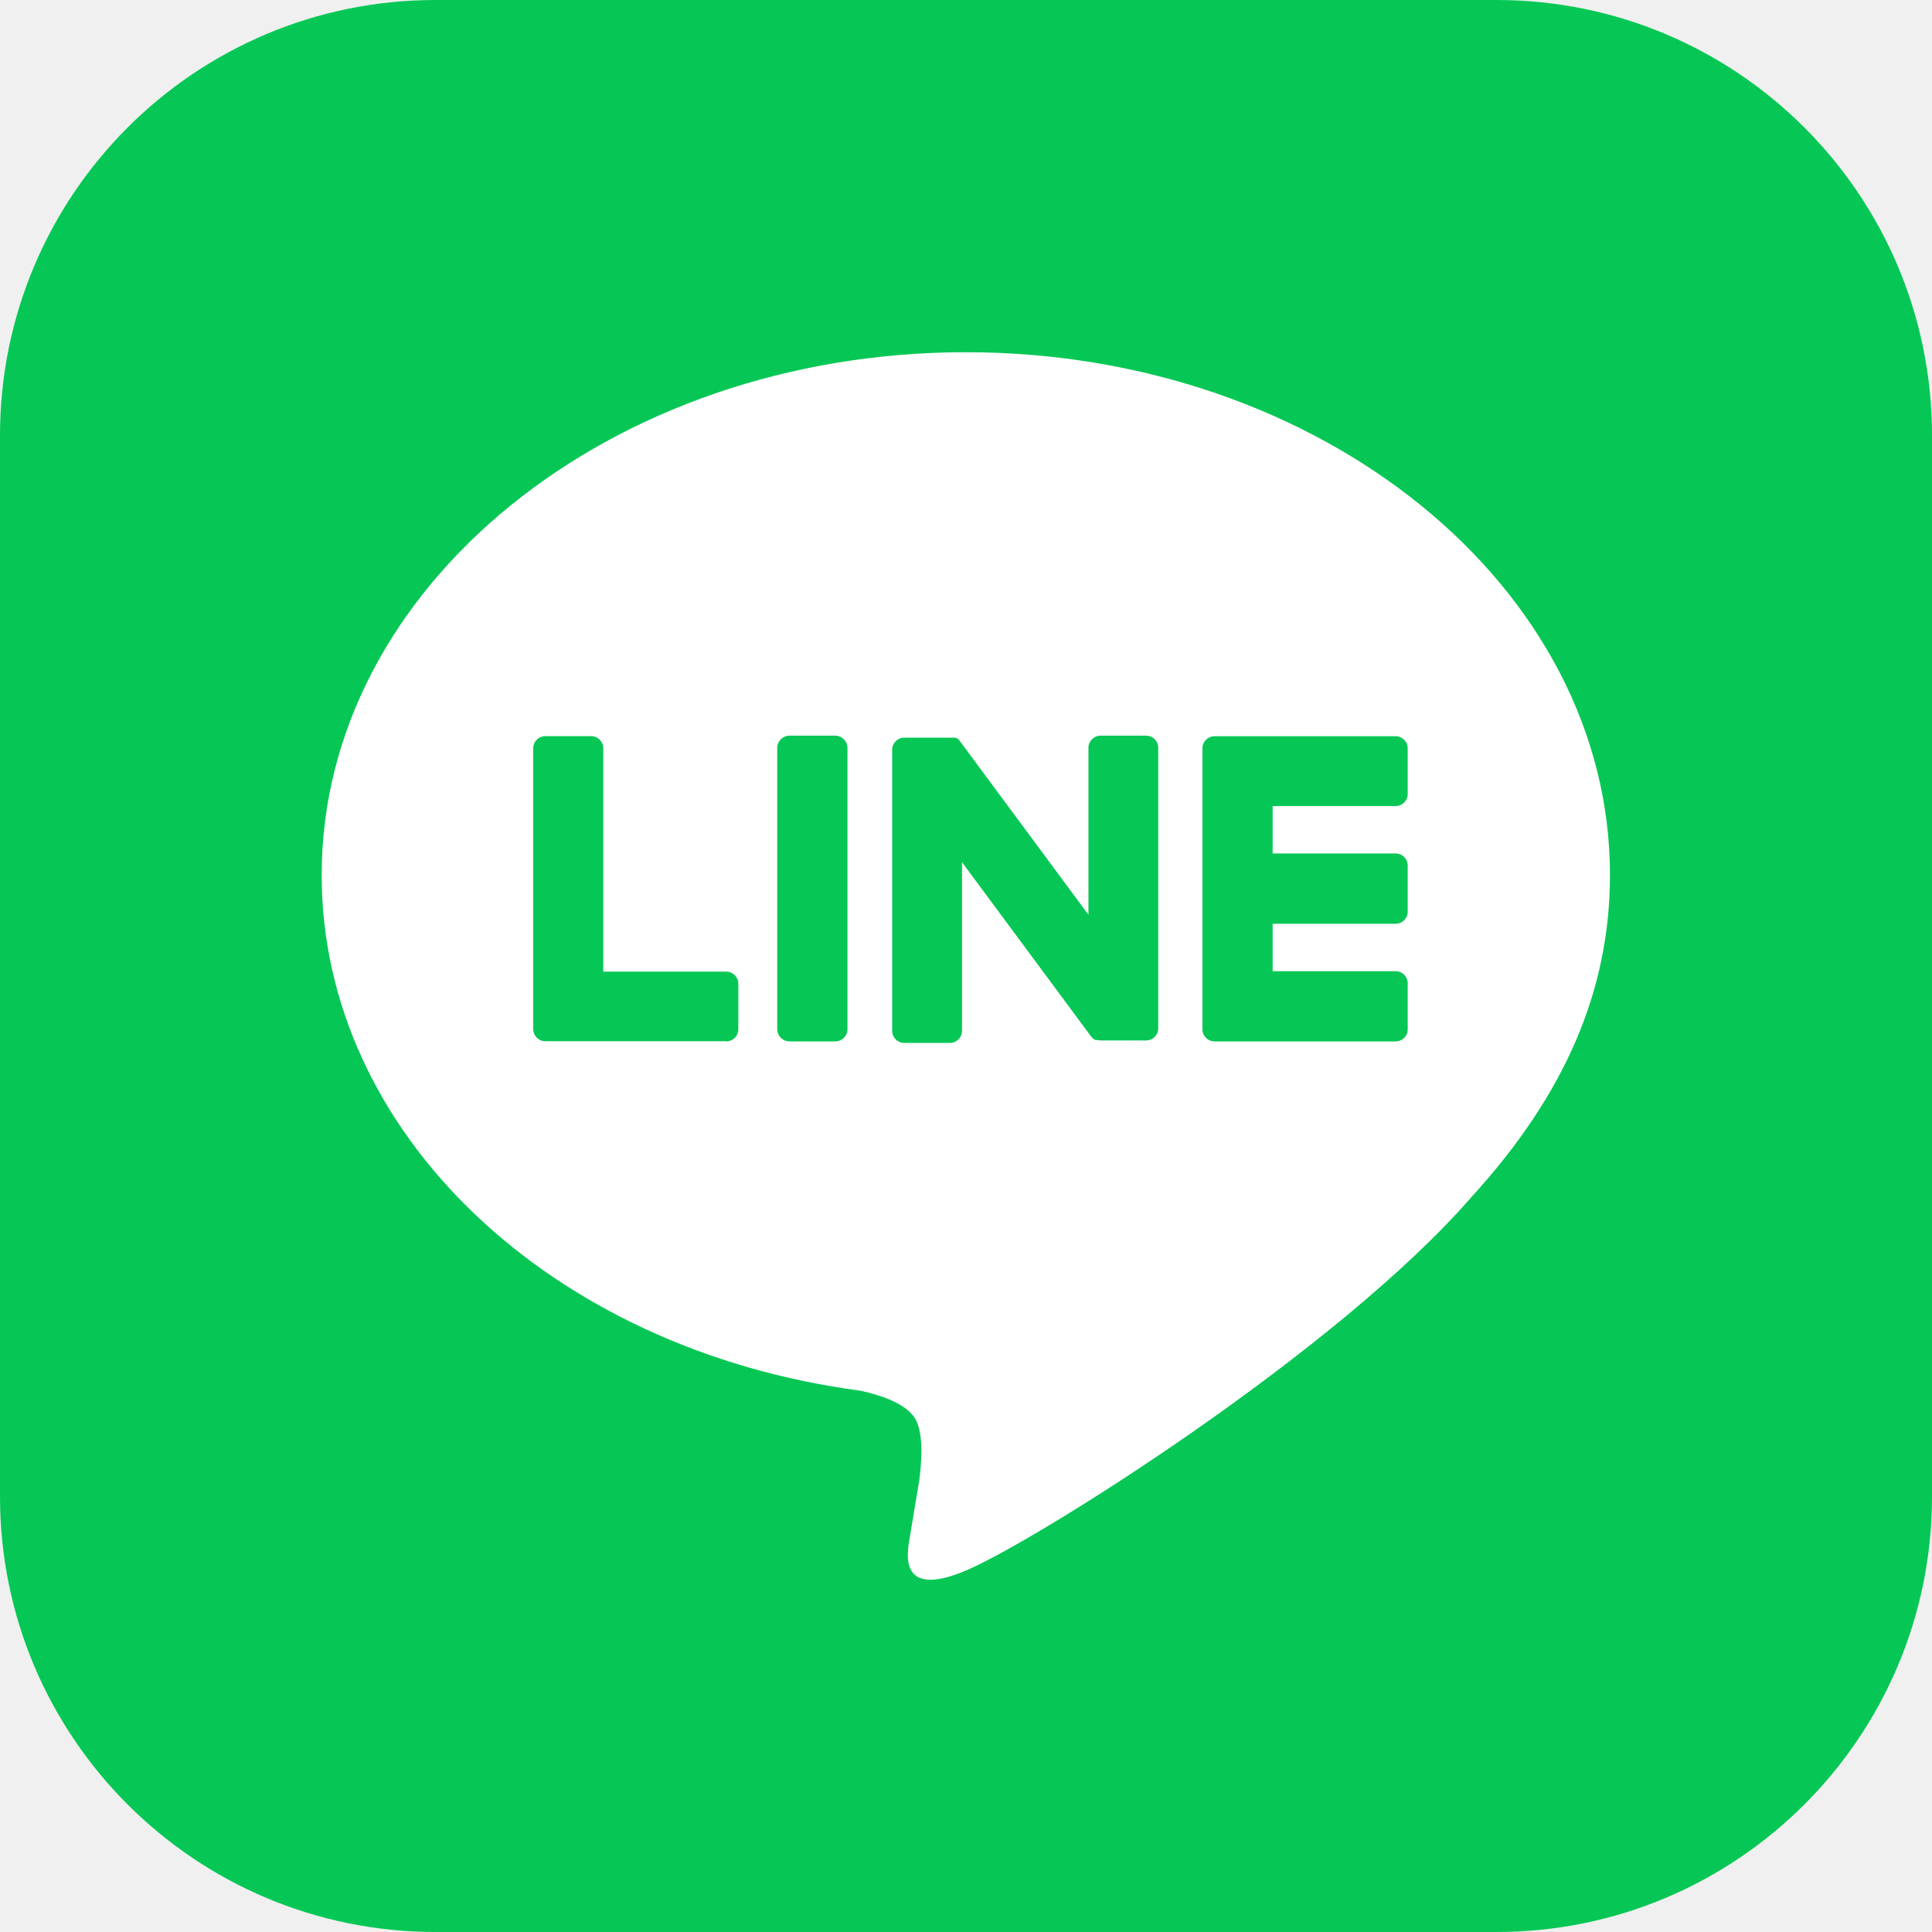
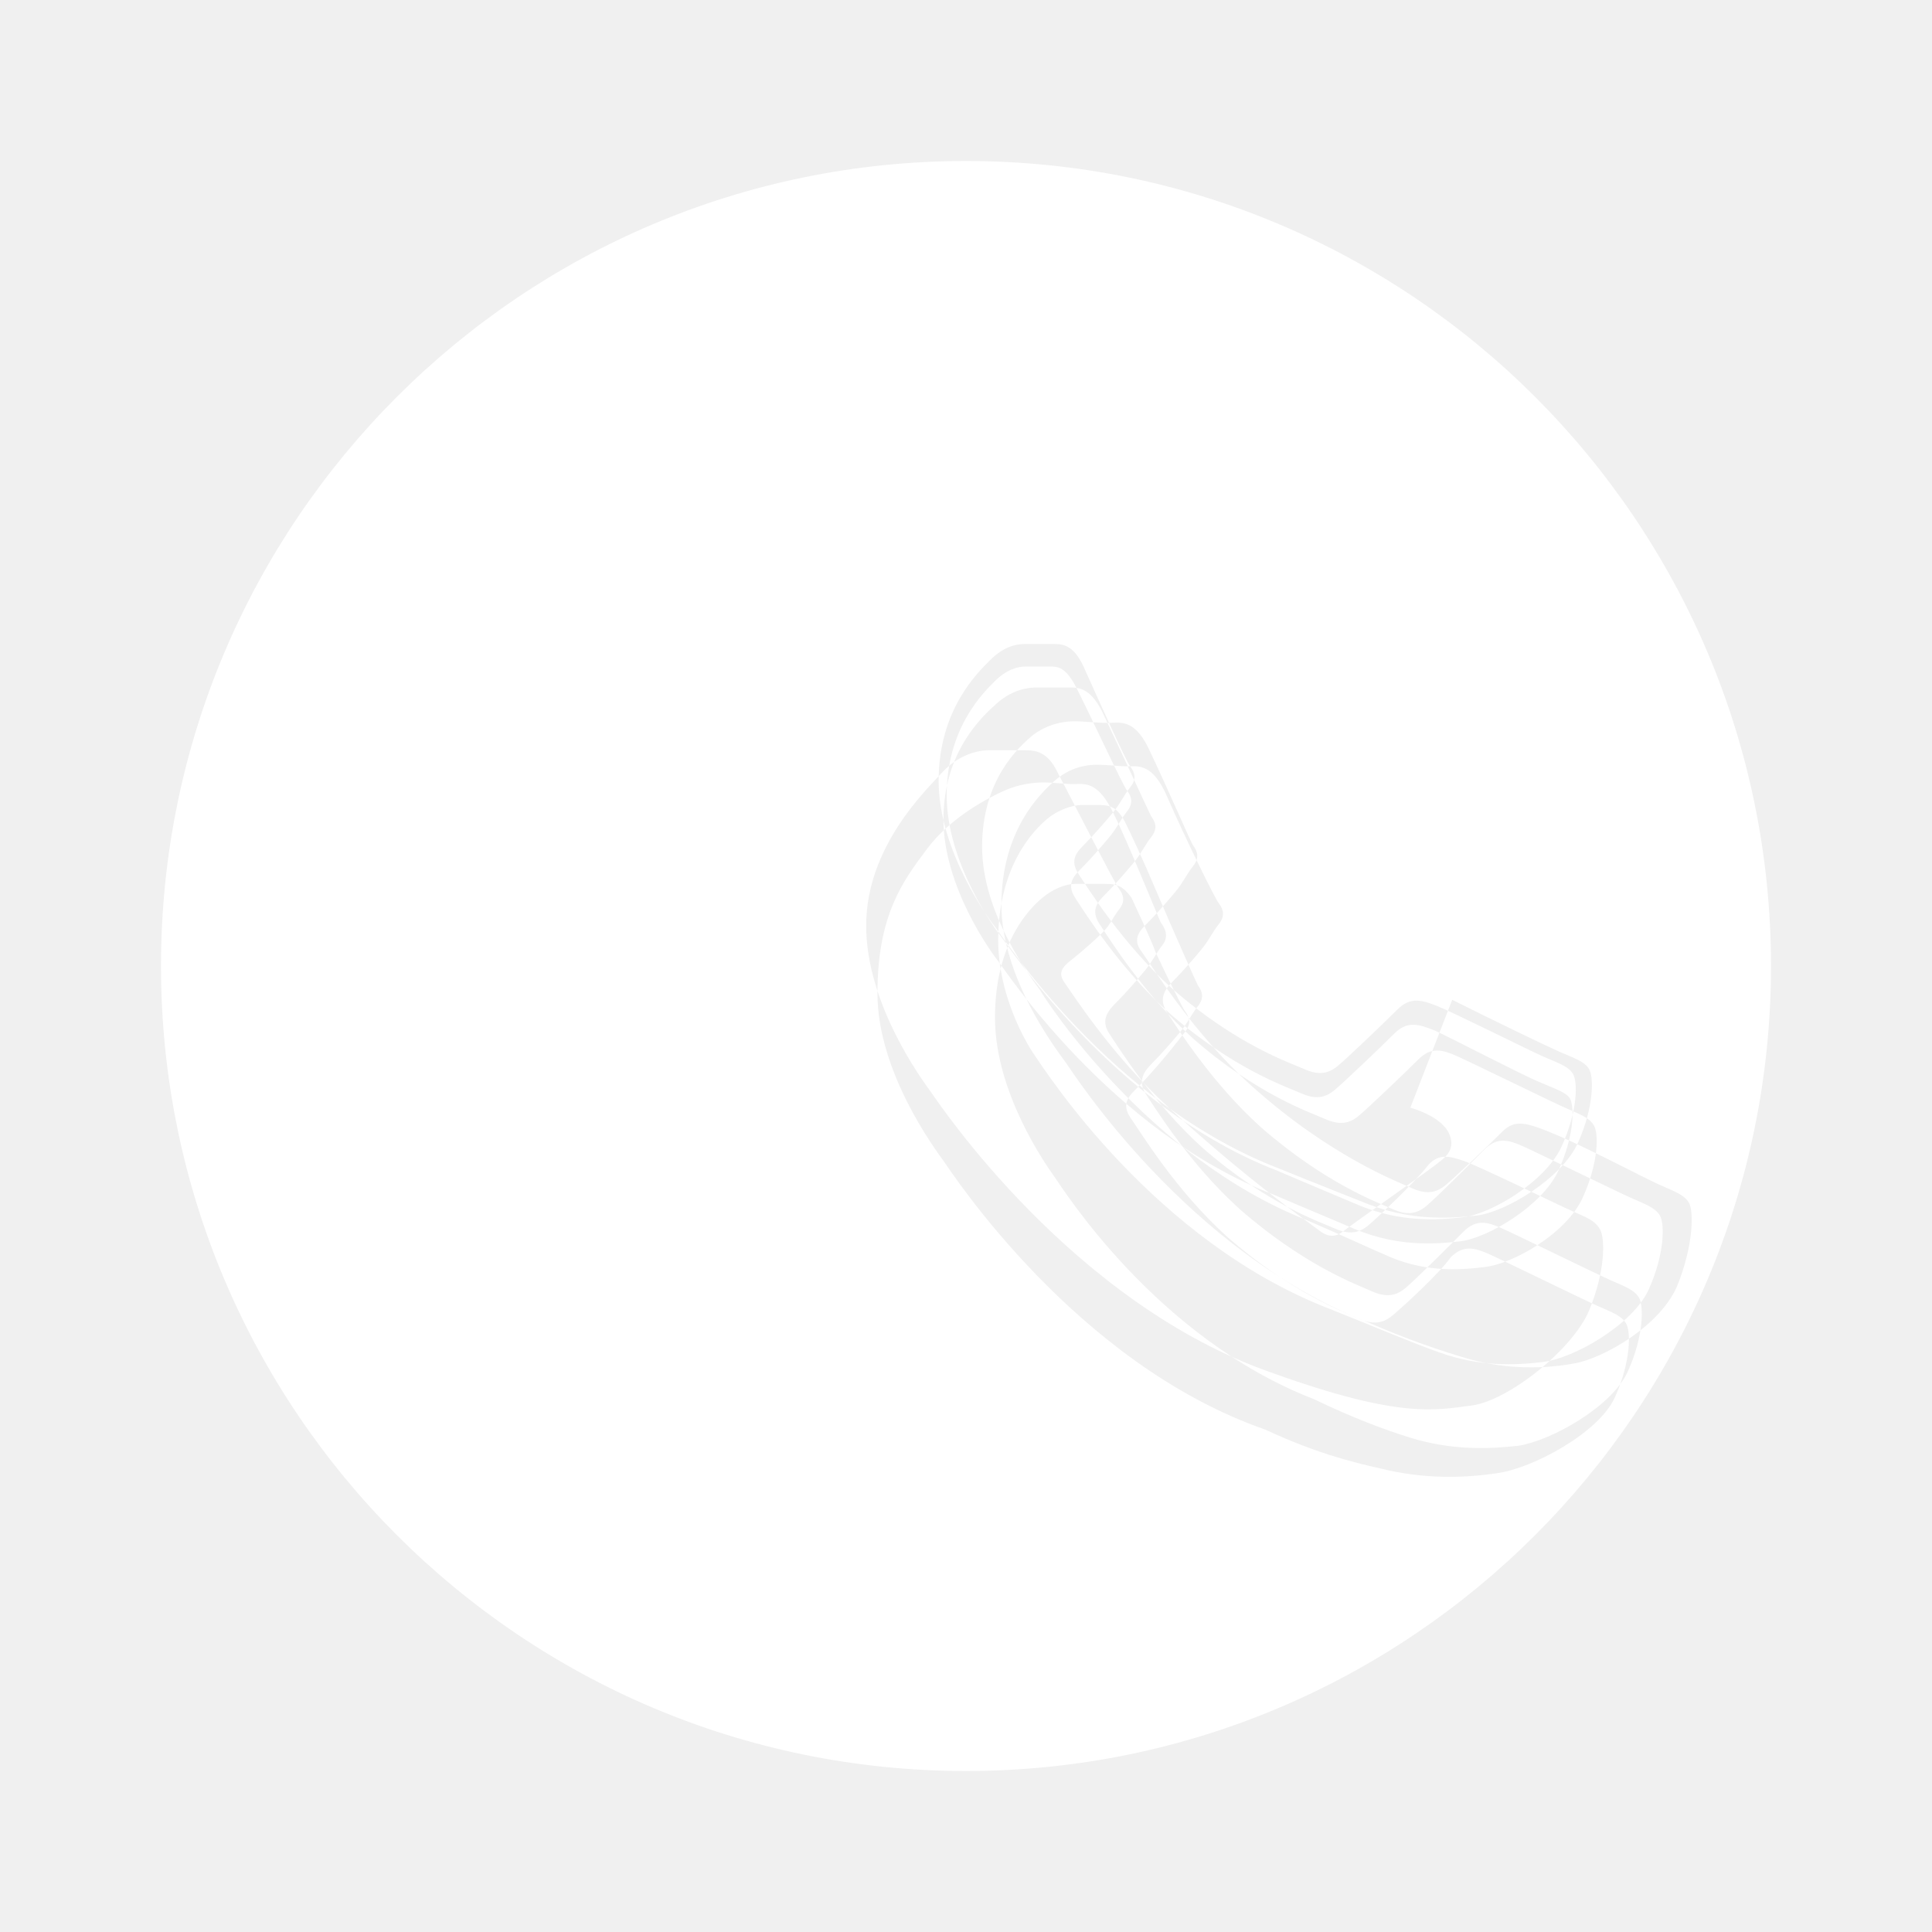
- <svg xmlns="http://www.w3.org/2000/svg" width="24" height="24" viewBox="0 0 320 320">
-   <defs>
-     <style>.cls-1{fill:#06c755;}.cls-2{fill:#fff;}</style>
-   </defs>
-   <g id="Layer_2" data-name="Layer 2">
-     <g id="LINE_LOGO" data-name="LINE LOGO">
-       <rect class="cls-1" width="320" height="320" rx="72.14" />
-       <path class="cls-2" d="M266.66,144.92c0-47.74-47.86-86.58-106.69-86.58S53.28,97.18,53.28,144.92c0,42.8,38,78.65,89.22,85.42,3.48.75,8.21,2.29,9.4,5.26,1.08,2.7.71,6.93.35,9.65,0,0-1.25,7.53-1.52,9.13-.47,2.7-2.15,10.55,9.24,5.76s61.44-36.18,83.82-61.95h0C259.25,181.24,266.66,164,266.66,144.92Z" />
-       <path class="cls-1" d="M231.16,172.49h-30a2,2,0,0,1-2-2v0h0V123.94h0v0a2,2,0,0,1,2-2h30a2,2,0,0,1,2,2v7.57a2,2,0,0,1-2,2H210.79v7.85h20.37a2,2,0,0,1,2,2V151a2,2,0,0,1-2,2H210.79v7.86h20.37a2,2,0,0,1,2,2v7.56A2,2,0,0,1,231.16,172.49Z" />
-       <path class="cls-1" d="M120.29,172.49a2,2,0,0,0,2-2v-7.56a2,2,0,0,0-2-2H99.92v-37a2,2,0,0,0-2-2H90.32a2,2,0,0,0-2,2v46.53h0v0a2,2,0,0,0,2,2h30Z" />
-       <rect class="cls-1" x="128.73" y="121.85" width="11.64" height="50.64" rx="2.04" />
-       <path class="cls-1" d="M189.84,121.85h-7.56a2,2,0,0,0-2,2v27.66l-21.3-28.77a1.2,1.2,0,0,0-.17-.21v0l-.12-.12,0,0-.11-.09-.06,0-.11-.08-.06,0-.11-.06-.07,0-.11,0-.07,0-.12,0-.08,0-.12,0h-.08l-.11,0h-7.71a2,2,0,0,0-2,2v46.56a2,2,0,0,0,2,2h7.57a2,2,0,0,0,2-2V142.81l21.33,28.8a2,2,0,0,0,.52.52h0l.12.08.06,0,.1.05.1,0,.07,0,.14,0h0a2.42,2.42,0,0,0,.54.07h7.52a2,2,0,0,0,2-2V123.89A2,2,0,0,0,189.84,121.85Z" />
-     </g>
-   </g>
+ <svg xmlns="http://www.w3.org/2000/svg" width="24" height="24" viewBox="0 0 24 24" fill="none">
+   <path fill-rule="evenodd" clip-rule="evenodd" d="M12 2C6.48 2 2 6.48 2 12C2 17.52 6.48 22 12 22C17.52 22 22 17.52 22 12C22 6.48 17.52 2 12 2ZM17.52 13.76C17.52 13.76 17.9 13.86 18 14.08C18.1 14.3 17.92 14.4 17.82 14.48C17.72 14.56 16.78 15.22 16.68 15.3C16.58 15.38 16.48 15.36 16.38 15.28C16.28 15.2 15.52 14.68 14.52 13.76C13.8 13.1 13.32 12.34 13.22 12.2C13.12 12.06 13.24 11.98 13.34 11.9C13.44 11.82 13.6 11.68 13.7 11.58C13.8 11.48 13.82 11.4 13.9 11.3C13.98 11.2 13.96 11.12 13.9 11.04C13.84 10.96 13.34 9.98 13.14 9.6C13 9.3 12.82 9.32 12.68 9.32C12.54 9.32 12.42 9.32 12.28 9.32C12.14 9.32 11.9 9.38 11.7 9.6C11.5 9.82 10.76 10.52 10.76 11.5C10.76 12.48 11.46 13.42 11.56 13.56C11.66 13.7 13.32 16.2 15.82 17.06C17.38 17.62 17.82 17.52 18.28 17.46C18.74 17.4 19.54 16.76 19.74 16.28C19.94 15.8 19.94 15.4 19.88 15.28C19.82 15.16 19.7 15.12 19.52 15.04C19.34 14.96 18.36 14.48 18.18 14.42C18 14.36 17.86 14.32 17.72 14.5C17.58 14.68 17.12 15.12 17 15.22C16.88 15.32 16.76 15.34 16.58 15.26C16.4 15.18 15.74 14.96 14.94 14.26C14.32 13.7 13.9 13.02 13.78 12.84C13.66 12.66 13.78 12.54 13.88 12.44C13.98 12.34 14.12 12.18 14.22 12.06C14.32 11.94 14.36 11.84 14.44 11.74C14.52 11.64 14.48 11.54 14.42 11.46C14.38 11.38 13.98 10.38 13.8 10.04C13.62 9.7 13.46 9.74 13.34 9.74C13.22 9.74 13.1 9.72 12.96 9.72C12.84 9.72 12.66 9.74 12.48 9.82C12.3 9.9 11.82 10.14 11.52 10.54C11.22 10.94 10.9 11.36 10.9 12.34C10.9 13.32 11.62 14.28 11.72 14.42C11.82 14.56 13.36 16.94 15.72 17.76C16.32 18.04 16.78 18.16 17.14 18.24C17.7 18.38 18.2 18.36 18.6 18.3C19.04 18.24 19.86 17.8 20.06 17.36C20.26 16.92 20.26 16.54 20.2 16.44C20.14 16.34 20.02 16.3 19.84 16.22C19.66 16.14 18.68 15.66 18.5 15.58C18.32 15.5 18.18 15.46 18.02 15.62C17.88 15.82 17.42 16.24 17.3 16.34C17.18 16.44 17.06 16.46 16.88 16.38C16.7 16.3 16.04 16.06 15.24 15.36C14.6 14.78 14.18 14.08 14.04 13.88C13.92 13.7 14.04 13.6 14.14 13.5C14.24 13.4 14.38 13.24 14.48 13.12C14.58 13 14.64 12.92 14.72 12.82C14.8 12.72 14.78 12.64 14.72 12.56C14.7 12.54 14.52 12.18 14.36 11.84C14.26 11.58 14.14 11.34 14.06 11.16C13.94 10.98 13.84 10.98 13.7 10.98C13.56 10.98 13.48 10.98 13.36 10.98C13.24 10.98 13.08 11.04 12.94 11.16C12.8 11.28 12.36 11.7 12.36 12.64C12.36 13.58 13 14.48 13.1 14.62C13.2 14.76 14.36 16.62 16.32 17.38C16.82 17.62 17.2 17.76 17.52 17.86C18.04 18.02 18.5 18 18.86 17.96C19.26 17.9 20.02 17.48 20.22 17.04C20.42 16.6 20.42 16.22 20.36 16.12C20.3 16.02 20.18 15.98 20 15.9C19.82 15.82 18.84 15.34 18.66 15.26C18.48 15.18 18.34 15.14 18.18 15.3C18.02 15.46 17.58 15.9 17.46 16C17.34 16.1 17.22 16.12 17.04 16.04C16.86 15.96 16.2 15.72 15.4 15.02C14.78 14.46 14.36 13.78 14.24 13.6C14.12 13.42 14.22 13.3 14.32 13.2C14.42 13.1 14.56 12.94 14.66 12.82C14.76 12.7 14.8 12.6 14.88 12.5C14.96 12.4 14.94 12.32 14.88 12.24C14.84 12.16 14.6 11.62 14.36 11.06L14.36 11.06C14.2 10.68 14.04 10.34 13.97 10.2C13.86 10 13.76 10 13.62 10H13.44C13.32 10 13.14 10.06 13 10.18C12.86 10.3 12.4 10.74 12.4 11.68C12.4 12.34 12.72 12.92 12.86 13.12C13 13.32 14.34 15.42 16.52 16.26C17.12 16.5 17.54 16.68 17.88 16.8C18.38 16.98 18.82 16.96 19.16 16.92C19.54 16.88 20.28 16.46 20.48 16.02C20.68 15.58 20.68 15.2 20.62 15.1C20.56 15 20.44 14.96 20.26 14.88C20.08 14.8 19.1 14.32 18.92 14.24C18.74 14.16 18.6 14.12 18.44 14.28C18.28 14.44 17.84 14.88 17.72 14.98C17.6 15.08 17.48 15.1 17.3 15.02C17.12 14.94 16.46 14.7 15.66 14C15.04 13.44 14.62 12.76 14.5 12.58C14.38 12.4 14.48 12.28 14.58 12.18C14.68 12.08 14.82 11.92 14.92 11.8C15.02 11.68 15.06 11.58 15.14 11.48C15.22 11.38 15.2 11.3 15.14 11.22C15.08 11.14 14.7 10.36 14.5 9.9C14.32 9.48 14.14 9.52 14.02 9.52C13.9 9.52 13.76 9.5 13.62 9.5C13.48 9.5 13.28 9.54 13.1 9.7C12.92 9.86 12.44 10.32 12.44 11.24C12.44 12.16 13.14 13.06 13.24 13.2C13.34 13.34 14.74 15.54 16.98 16.42C17.48 16.64 17.9 16.78 18.24 16.88C18.74 17.02 19.2 17 19.54 16.94C19.92 16.88 20.64 16.46 20.84 15.96C21.04 15.46 21.04 15.04 20.98 14.94C20.92 14.84 20.8 14.8 20.62 14.72C20.44 14.64 19.72 14.26 19.34 14.1C18.96 13.94 18.82 13.9 18.66 14.06C18.5 14.22 18.08 14.62 17.96 14.72C17.84 14.82 17.72 14.84 17.54 14.76C17.36 14.68 16.52 14.36 15.56 13.5C14.8 12.82 14.3 11.98 14.18 11.82C14.06 11.66 14.16 11.56 14.26 11.46C14.36 11.36 14.5 11.2 14.6 11.08C14.7 10.96 14.74 10.86 14.82 10.76C14.9 10.66 14.88 10.58 14.82 10.5C14.8 10.48 14.5 9.78 14.26 9.28C14.08 8.92 13.9 8.98 13.76 8.98C13.62 8.98 13.48 8.96 13.34 8.96C13.2 8.96 13 9 12.82 9.14C12.66 9.28 12.2 9.68 12.2 10.52C12.2 11.36 12.82 12.16 12.92 12.3C13 12.44 14.26 14.38 16.24 15.16C16.66 15.34 17 15.5 17.28 15.62C17.72 15.8 18.12 15.78 18.44 15.74C18.8 15.7 19.46 15.32 19.66 14.88C19.86 14.44 19.86 14.08 19.8 13.98C19.74 13.88 19.62 13.84 19.44 13.76C19.26 13.68 18.28 13.2 18.1 13.12C17.92 13.04 17.78 13 17.62 13.16C17.46 13.32 17 13.76 16.88 13.86C16.76 13.96 16.64 13.98 16.46 13.9C16.28 13.82 15.62 13.6 14.82 12.9C14.2 12.34 13.78 11.66 13.66 11.48C13.54 11.3 13.64 11.2 13.74 11.1C13.84 11 13.98 10.84 14.08 10.72C14.18 10.6 14.22 10.5 14.3 10.4C14.38 10.3 14.36 10.22 14.3 10.14C14.26 10.06 13.9 9.28 13.72 8.9C13.56 8.54 13.4 8.54 13.28 8.54C13.16 8.54 13.02 8.54 12.88 8.54C12.74 8.54 12.56 8.58 12.38 8.74C12.2 8.9 11.72 9.34 11.72 10.18C11.72 11.02 12.32 11.84 12.4 11.94C12.48 12.04 13.8 14.06 15.82 14.84C16.24 15.02 16.58 15.16 16.86 15.28C17.36 15.48 17.8 15.46 18.14 15.42C18.48 15.38 19.16 14.98 19.36 14.54C19.56 14.1 19.56 13.74 19.5 13.64C19.44 13.56 19.3 13.52 19.12 13.44C18.92 13.36 18 12.88 17.82 12.8C17.62 12.72 17.48 12.68 17.32 12.84C17.16 13 16.7 13.44 16.58 13.54C16.46 13.64 16.34 13.66 16.16 13.58C15.98 13.5 15.32 13.28 14.52 12.58C13.9 12.02 13.48 11.34 13.36 11.16C13.24 10.98 13.34 10.88 13.44 10.78C13.54 10.68 13.68 10.52 13.78 10.4C13.88 10.28 13.92 10.18 14 10.08C14.08 9.98 14.06 9.9 14 9.82C13.94 9.74 13.58 8.96 13.38 8.56C13.24 8.28 13.14 8.28 13.04 8.28C12.94 8.28 12.84 8.28 12.74 8.28C12.64 8.28 12.5 8.32 12.36 8.46C12.22 8.6 11.76 9.04 11.76 9.88C11.76 10.72 12.36 11.54 12.44 11.64C12.52 11.74 13.84 13.76 15.86 14.54C16.28 14.72 16.62 14.86 16.9 14.98C17.4 15.18 17.84 15.16 18.18 15.12C18.52 15.08 19.2 14.68 19.4 14.24C19.6 13.8 19.6 13.44 19.54 13.34C19.48 13.24 19.34 13.2 19.16 13.12C18.98 13.04 18.06 12.58 17.86 12.5C17.66 12.42 17.52 12.38 17.36 12.54C17.2 12.7 16.74 13.14 16.62 13.24C16.5 13.34 16.38 13.36 16.2 13.28C16.02 13.2 15.36 12.98 14.56 12.28C13.94 11.72 13.52 11.04 13.4 10.86C13.28 10.68 13.38 10.58 13.48 10.48C13.58 10.38 13.72 10.22 13.82 10.1C13.92 9.98 13.96 9.88 14.04 9.78C14.12 9.68 14.1 9.6 14.04 9.52C13.98 9.44 13.64 8.68 13.46 8.28C13.33 8 13.19 8 13.08 8C12.97 8 12.85 8 12.73 8C12.61 8 12.46 8.04 12.3 8.2C12.14 8.36 11.66 8.82 11.66 9.7C11.66 10.58 12.3 11.44 12.38 11.54C12.46 11.64 13.8 13.72 15.9 14.52C16.34 14.7 16.7 14.84 17 14.96C17.52 15.16 17.98 15.14 18.34 15.1C18.7 15.06 19.4 14.64 19.6 14.2C19.8 13.76 19.8 13.38 19.74 13.28C19.68 13.18 19.54 13.14 19.36 13.06C19.18 12.98 18.52 12.66 18.04 12.42L17.52 13.76Z" fill="white" />
</svg>
